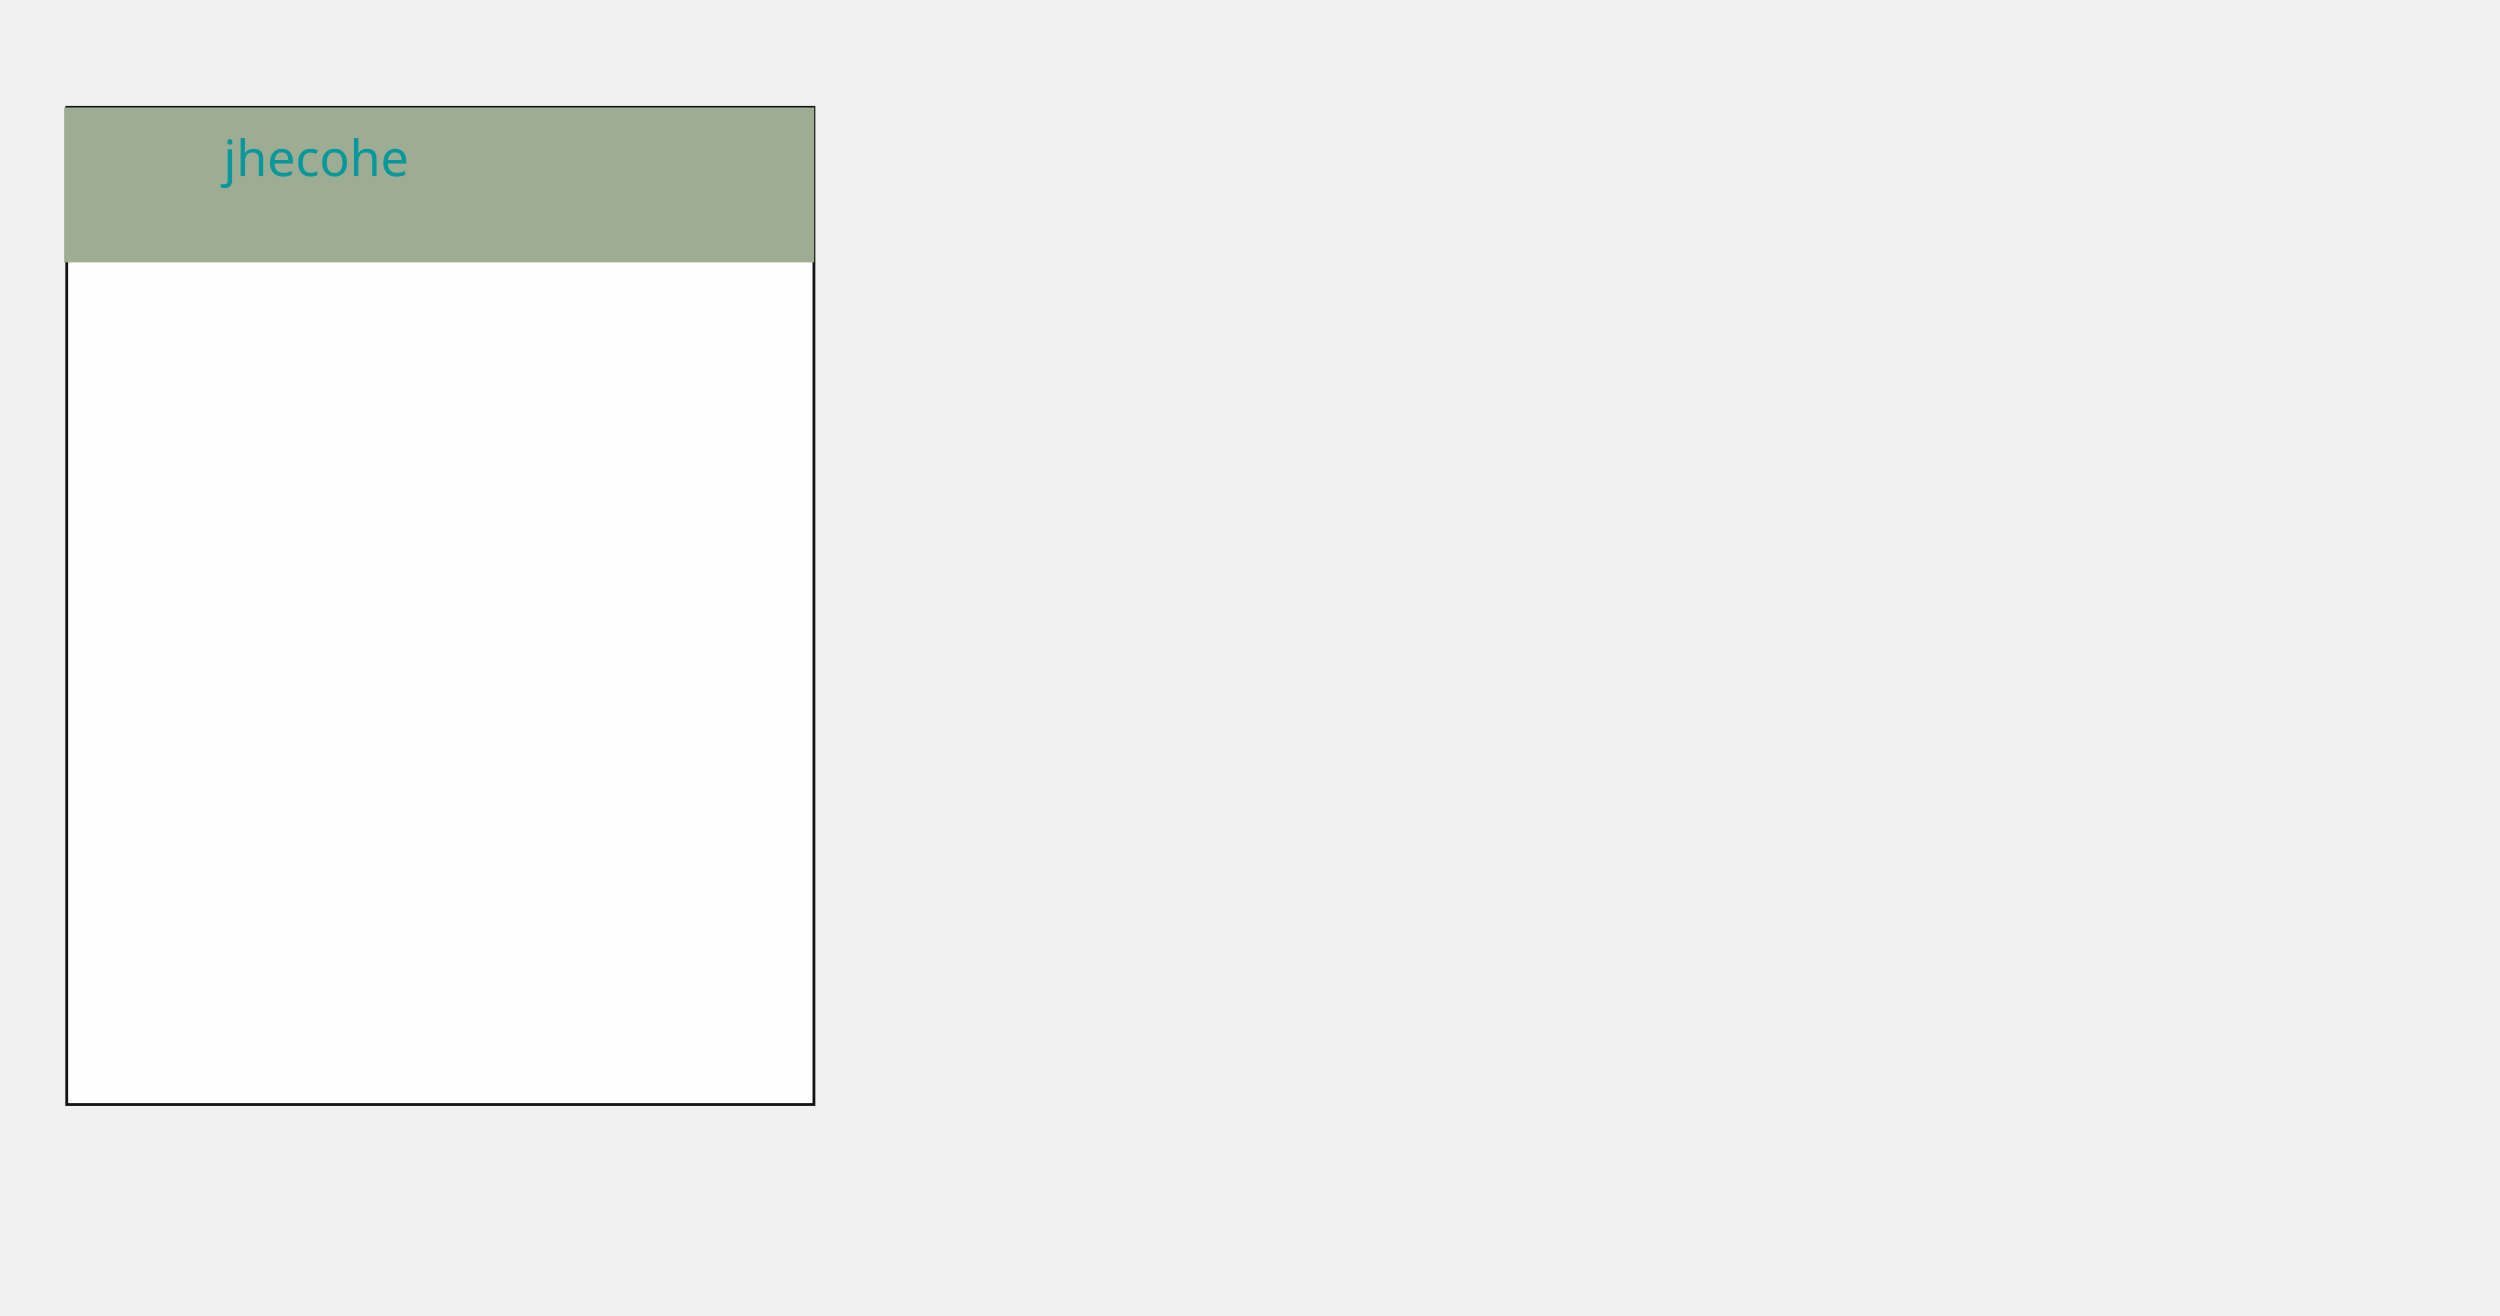
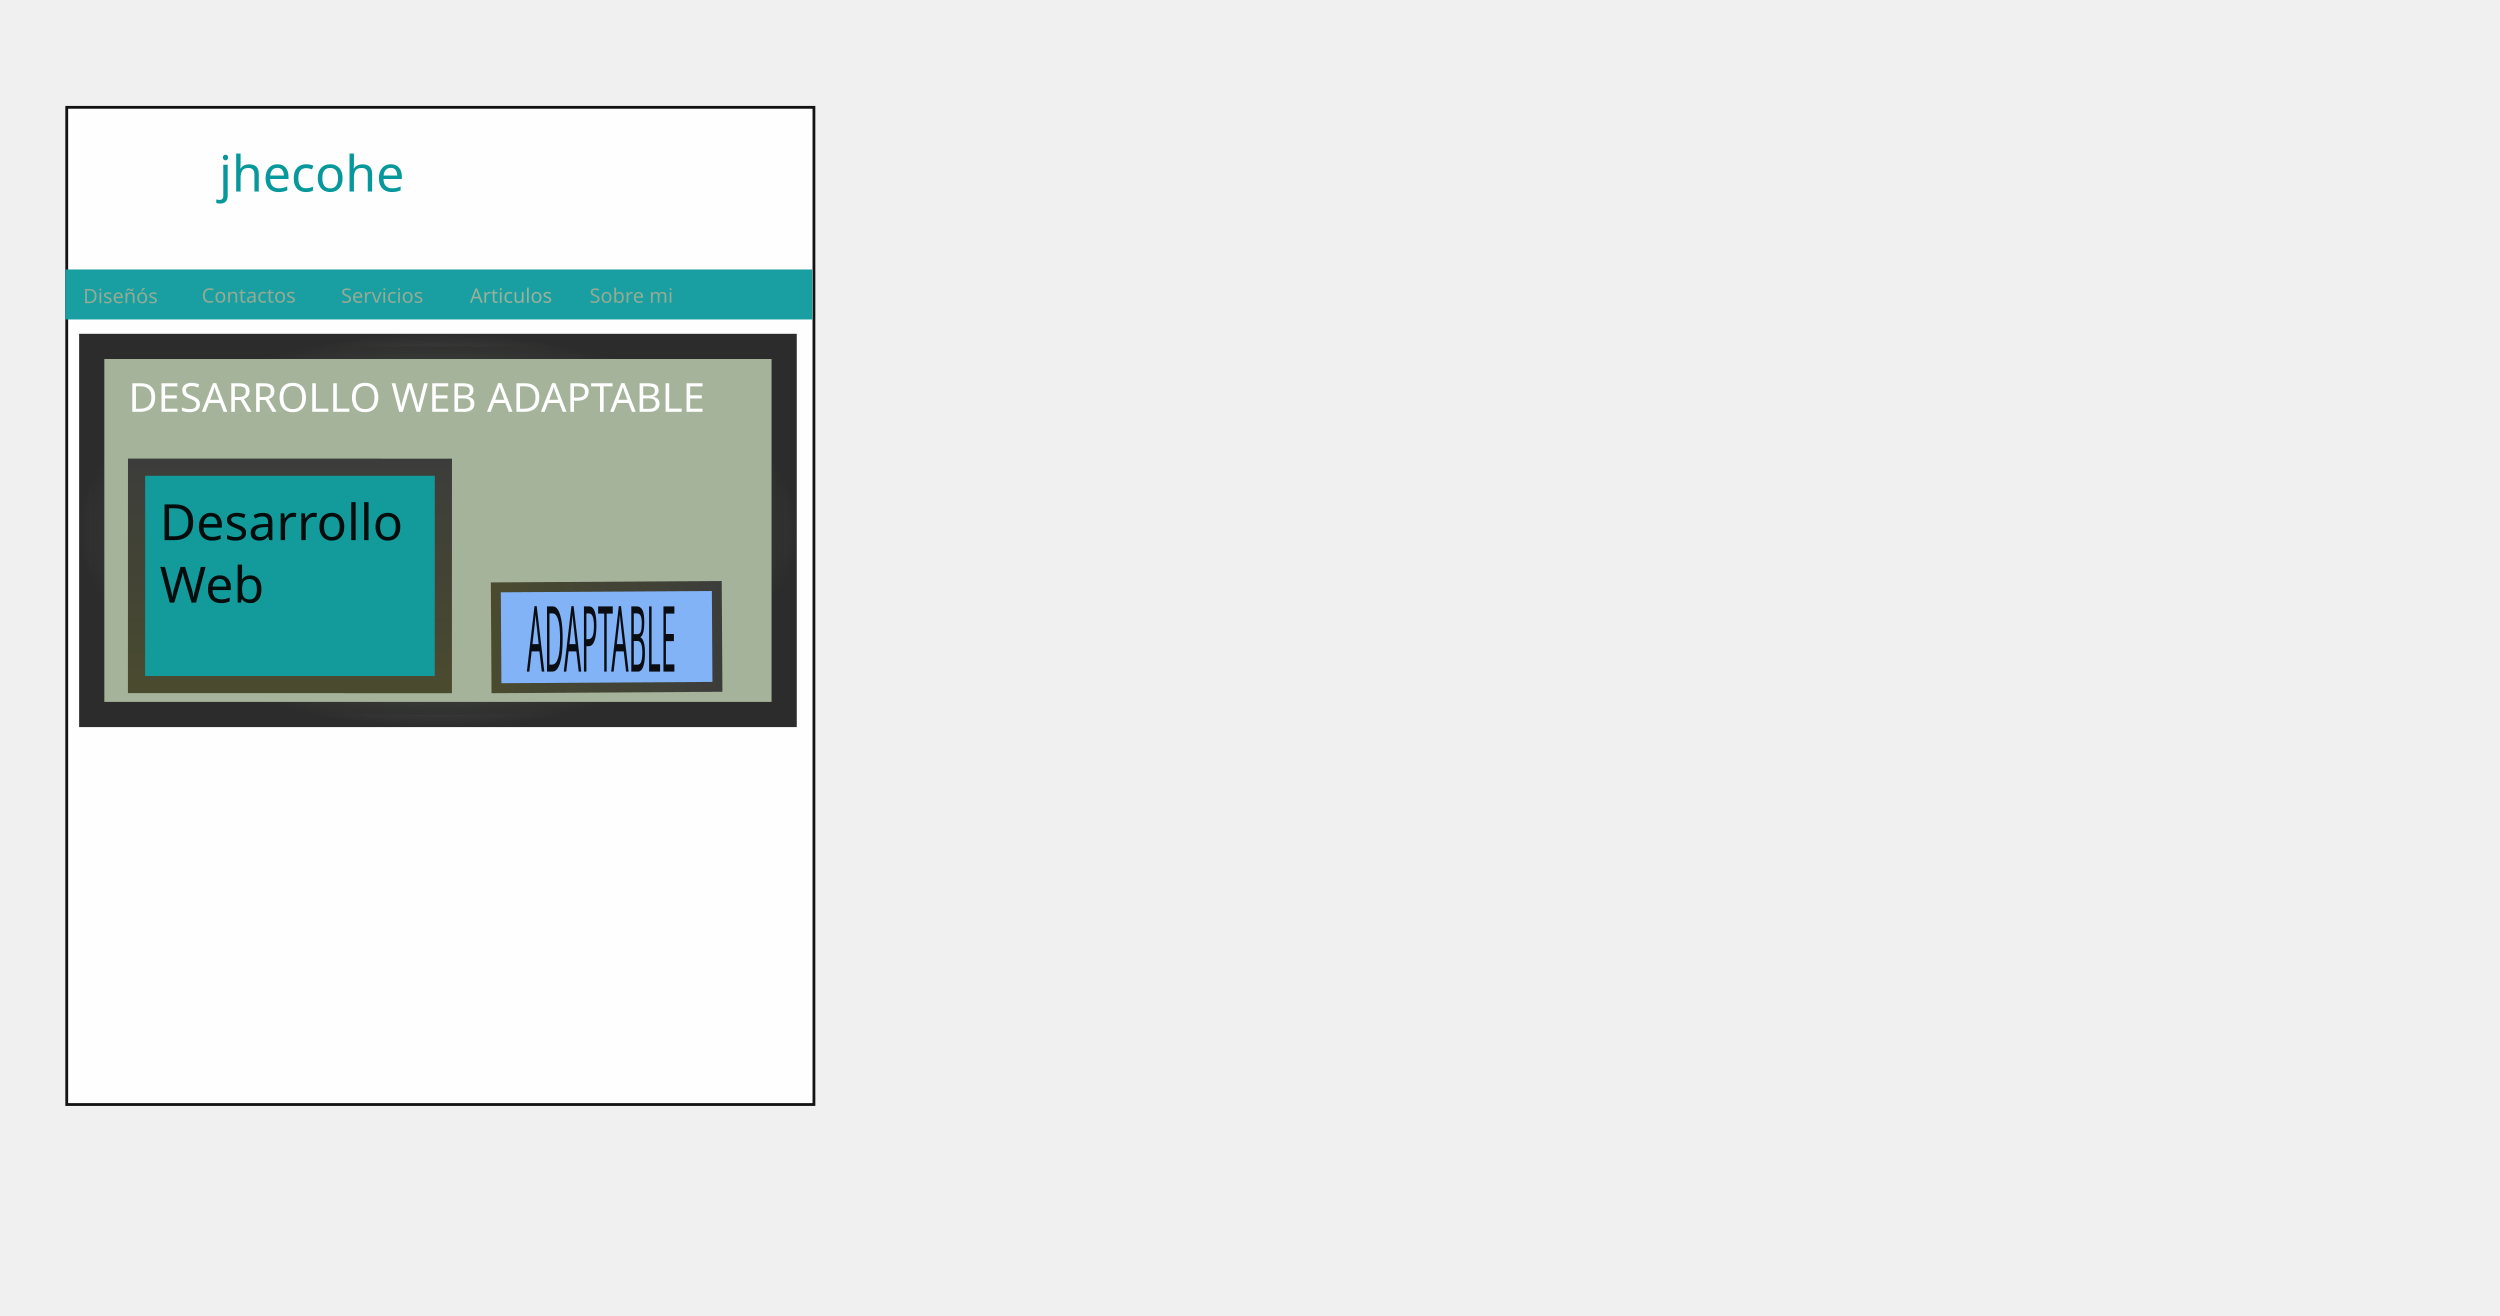
- <svg xmlns="http://www.w3.org/2000/svg" xmlns:ns1="http://www.openswatchbook.org/uri/2009/osb" xmlns:xlink="http://www.w3.org/1999/xlink" width="2000" height="1052.362" id="svg2" version="1.1">
+ <svg xmlns="http://www.w3.org/2000/svg" xmlns:ns1="http://www.openswatchbook.org/uri/2009/osb" xmlns:xlink="http://www.w3.org/1999/xlink" width="2000" height="1052.362" id="svg2" version="1.1" enable-background="new">
  <defs id="defs4">
+     <linearGradient id="linearGradient5454">
+       <stop style="stop-color:#424225;stop-opacity:1;" offset="0" id="stop5456" />
+       <stop style="stop-color:#333333;stop-opacity:1" offset="1" id="stop5458" />
+     </linearGradient>
+     <linearGradient id="linearGradient5442">
+       <stop id="stop5452" offset="0" style="stop-color:#000000;stop-opacity:0.749;" />
+       <stop id="stop5450" offset="0.5" style="stop-color:#000000;stop-opacity:0.498;" />
+       <stop style="stop-color:#1a1a1a;stop-opacity:1" offset="1" id="stop5446" />
+     </linearGradient>
    <linearGradient id="linearGradient5194">
      <stop style="stop-color:#000000;stop-opacity:1;" offset="0" id="stop5196" />
      <stop style="stop-color:#000000;stop-opacity:0;" offset="1" id="stop5198" />
    </linearGradient>
    <linearGradient id="linearGradient3754" ns1:paint="solid">
      <stop style="stop-color:#000000;stop-opacity:1;" offset="0" id="stop3756" />
    </linearGradient>
    <linearGradient xlink:href="#linearGradient5194" id="linearGradient5202" x1="177.538" y1="129.823" x2="334.71" y2="129.823" gradientUnits="userSpaceOnUse" />
+     <radialGradient xlink:href="#linearGradient5442" id="radialGradient5448" cx="349.176" cy="422.316" fx="349.176" fy="422.316" r="286.371" gradientTransform="matrix(1.00218,0,0,0.5495361,0.417119,192.2801)" gradientUnits="userSpaceOnUse" />
+     <linearGradient xlink:href="#linearGradient5454" id="linearGradient5462" x1="97.345" y1="457.057" x2="403.418" y2="457.057" gradientUnits="userSpaceOnUse" gradientTransform="matrix(0.5974141,0,0,1.404332,-610.288,-409.7976)" />
+     <linearGradient xlink:href="#linearGradient5454-7" id="linearGradient5462-2" x1="97.345" y1="457.057" x2="403.418" y2="457.057" gradientUnits="userSpaceOnUse" gradientTransform="matrix(0.6119271,0,0,0.6575141,-543.5477,-152.8871)" />
+     <linearGradient id="linearGradient5454-7">
+       <stop style="stop-color:#424225;stop-opacity:1;" offset="0" id="stop5456-6" />
+       <stop style="stop-color:#333333;stop-opacity:1" offset="1" id="stop5458-9" />
+     </linearGradient>
+     <linearGradient y2="457.057" x2="403.418" y1="457.057" x1="97.345" gradientTransform="matrix(0.6073134,0,0,0.4615785,330.0659,301.7236)" gradientUnits="userSpaceOnUse" id="linearGradient3812" xlink:href="#linearGradient5454-7" />
  </defs>
  <g id="layer1" style="opacity:0.92">
-     <rect style="fill:#ffffff;fill-rule:evenodd;stroke:#000000;stroke-width:2.246px;stroke-linecap:butt;stroke-linejoin:miter;stroke-opacity:1;fill-opacity:1" id="rect3753" width="597.754" height="797.754" x="53.392" y="85.86" />
+     <rect style="fill:#ffffff;fill-opacity:1;fill-rule:evenodd;stroke:#000000;stroke-width:2.246px;stroke-linecap:butt;stroke-linejoin:miter;stroke-opacity:1" id="rect3753" width="597.754" height="797.754" x="53.392" y="85.86" />
+     <rect style="fill:#06989a;fill-opacity:1;stroke:none" id="rect3762" width="597.423" height="40" x="52.347" y="215.576" />
+     <text xml:space="preserve" style="font-size:16px;font-style:normal;font-weight:normal;line-height:125%;letter-spacing:0px;word-spacing:0px;opacity:0.92;fill:#9dac93;fill-opacity:1;stroke:none;font-family:Sans" x="375.934" y="242.231" id="text3764">
+       <tspan x="375.934" y="242.231" id="tspan3841">Articulos</tspan>
+     </text>
  </g>
-   <g id="layer3">
-     <rect style="fill:#9dac93;fill-opacity:1;stroke:none" id="rect5225" width="600" height="123.894" x="51.327" y="85.99" />
+   <g id="layer5">
+     <rect style="opacity:0.92;fill:#9dac93;fill-opacity:1;stroke:url(#radialGradient5448);stroke-width:20.157;stroke-miterlimit:4;stroke-opacity:1;stroke-dasharray:none" id="rect3891" width="553.947" height="294.472" x="73.381" y="277.122" />
+     <rect style="opacity:0.92;fill:#80b3ff;fill-opacity:1;stroke:url(#linearGradient3812);stroke-width:7.942;stroke-miterlimit:4;stroke-opacity:1;stroke-dasharray:none" id="rect3899-5" width="176.772" height="80.678" x="393.74" y="472.352" transform="matrix(0.9999806,-0.00622846,0.00621126,0.9999807,0,0)" />
+     <rect style="opacity:0.92;fill:#06989a;fill-opacity:1;stroke:url(#linearGradient5462);stroke-width:13.739;stroke-miterlimit:4;stroke-opacity:1;stroke-dasharray:none" id="rect3899" width="173.891" height="245.46" x="-547.652" y="109.331" transform="matrix(2.2015168e-4,-1,1,4.5998552e-5,0,0)" />
+     <text xml:space="preserve" style="font-size:40px;font-style:normal;font-weight:normal;line-height:125%;letter-spacing:0px;word-spacing:0px;opacity:0.92;fill:#000000;fill-opacity:1;stroke:none;font-family:Sans" x="127.771" y="432.104" id="text3893">
+       <tspan id="tspan3895" x="127.771" y="432.104">Desarrollo </tspan>
+       <tspan x="127.771" y="482.104" id="tspan3897">Web</tspan>
+     </text>
+     <text xml:space="preserve" style="font-size:43.825px;font-style:normal;font-weight:normal;line-height:125%;letter-spacing:0px;word-spacing:0px;opacity:0.92;fill:#000000;fill-opacity:1;stroke:none;font-family:Sans" x="769.632" y="294.236" id="text3901" transform="scale(0.5476375,1.826025)">
+       <tspan id="tspan3903" x="769.632" y="294.236" style="font-size:40px">ADAPTABLE</tspan>
+     </text>
+     <text xml:space="preserve" style="font-size:24px;font-style:normal;font-weight:normal;line-height:125%;letter-spacing:0px;word-spacing:0px;fill:#000000;fill-opacity:1;stroke:none;font-family:Sans" x="102.744" y="329.453" id="text3831">
+       <tspan id="tspan3833" x="102.744" y="329.453" style="font-size:32px;fill:#ffffff">DESARROLLO WEB ADAPTABLE</tspan>
+     </text>
  </g>
+   <g id="layer3" />
  <g id="layer2">
-     <text xml:space="preserve" style="font-size:40px;font-style:normal;font-weight:normal;line-height:125%;letter-spacing:0px;word-spacing:0px;fill:#06989a;fill-opacity:1;stroke:none;font-family:Sans;stroke-opacity:1;" x="178.761" y="140.858" id="text3775">
-       <tspan id="tspan3777" x="178.761" y="140.858" style="stroke:none;stroke-opacity:1">jhecohe</tspan>
+     <text xml:space="preserve" style="font-size:40px;font-style:normal;font-weight:normal;line-height:125%;letter-spacing:0px;word-spacing:0px;fill:#06989a;fill-opacity:1;stroke:none;font-family:Sans" x="175.221" y="153.247" id="text3775">
+       <tspan id="tspan3777" x="175.221" y="153.247" style="stroke:none">jhecohe</tspan>
+     </text>
+     <text xml:space="preserve" style="font-size:16px;font-style:normal;font-weight:normal;line-height:125%;letter-spacing:0px;word-spacing:0px;opacity:0.92;fill:#9dac93;fill-opacity:1;stroke:none;font-family:Sans" x="66.557" y="242.551" id="text3764-4">
+       <tspan id="tspan3766-0" x="66.557" y="242.551">Diseñós</tspan>
+     </text>
+     <text xml:space="preserve" style="font-size:16px;font-style:normal;font-weight:normal;line-height:125%;letter-spacing:0px;word-spacing:0px;opacity:0.92;fill:#9dac93;fill-opacity:1;stroke:none;font-family:Sans" x="161.345" y="242.091" id="text3764-4-7">
+       <tspan id="tspan3766-0-4" x="161.345" y="242.091">Contactos</tspan>
+     </text>
+     <text xml:space="preserve" style="font-size:16px;font-style:normal;font-weight:normal;line-height:125%;letter-spacing:0px;word-spacing:0px;opacity:0.92;fill:#9dac93;fill-opacity:1;stroke:none;font-family:Sans" x="272.814" y="242.231" id="text3764-4-1">
+       <tspan x="272.814" y="242.231" id="tspan3866">Servicios</tspan>
+     </text>
+     <text xml:space="preserve" style="font-size:16px;font-style:normal;font-weight:normal;line-height:125%;letter-spacing:0px;word-spacing:0px;opacity:0.92;fill:#9dac93;fill-opacity:1;stroke:none;font-family:Sans" x="471.601" y="242.231" id="text3764-4-1-0">
+       <tspan id="tspan3766-0-46-3" x="471.601" y="242.231">Sobre mi</tspan>
    </text>
  </g>
</svg>
